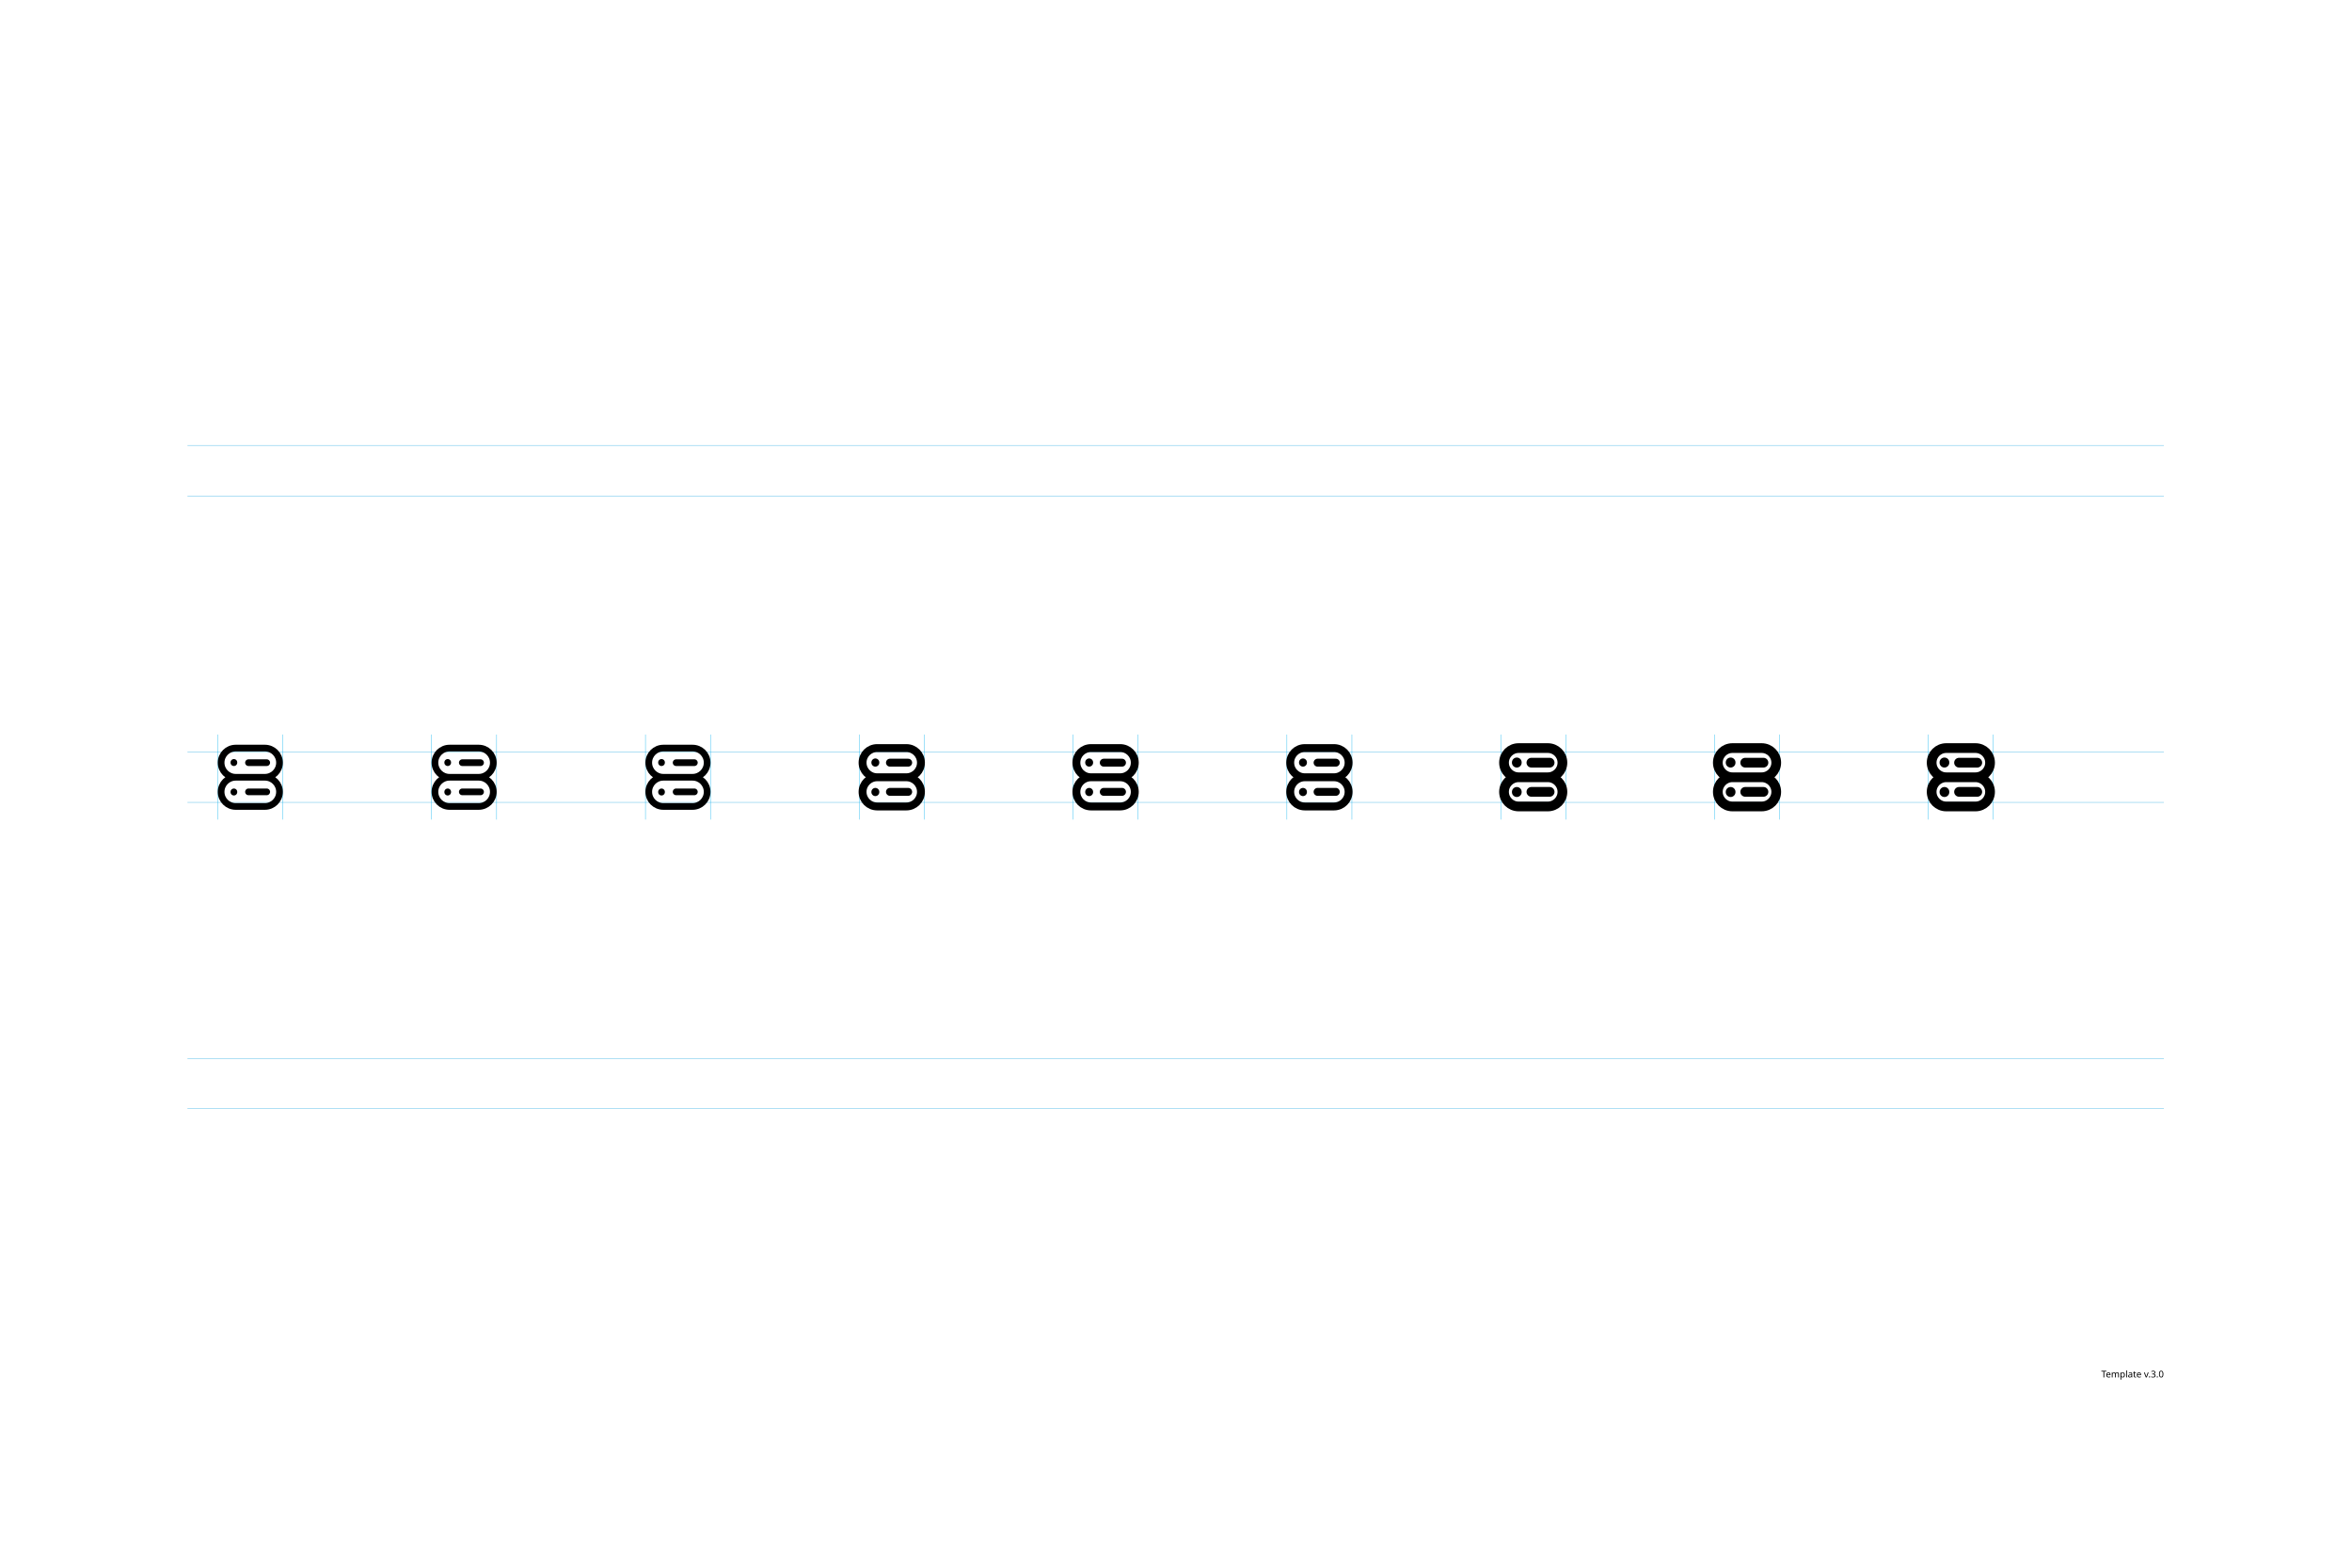
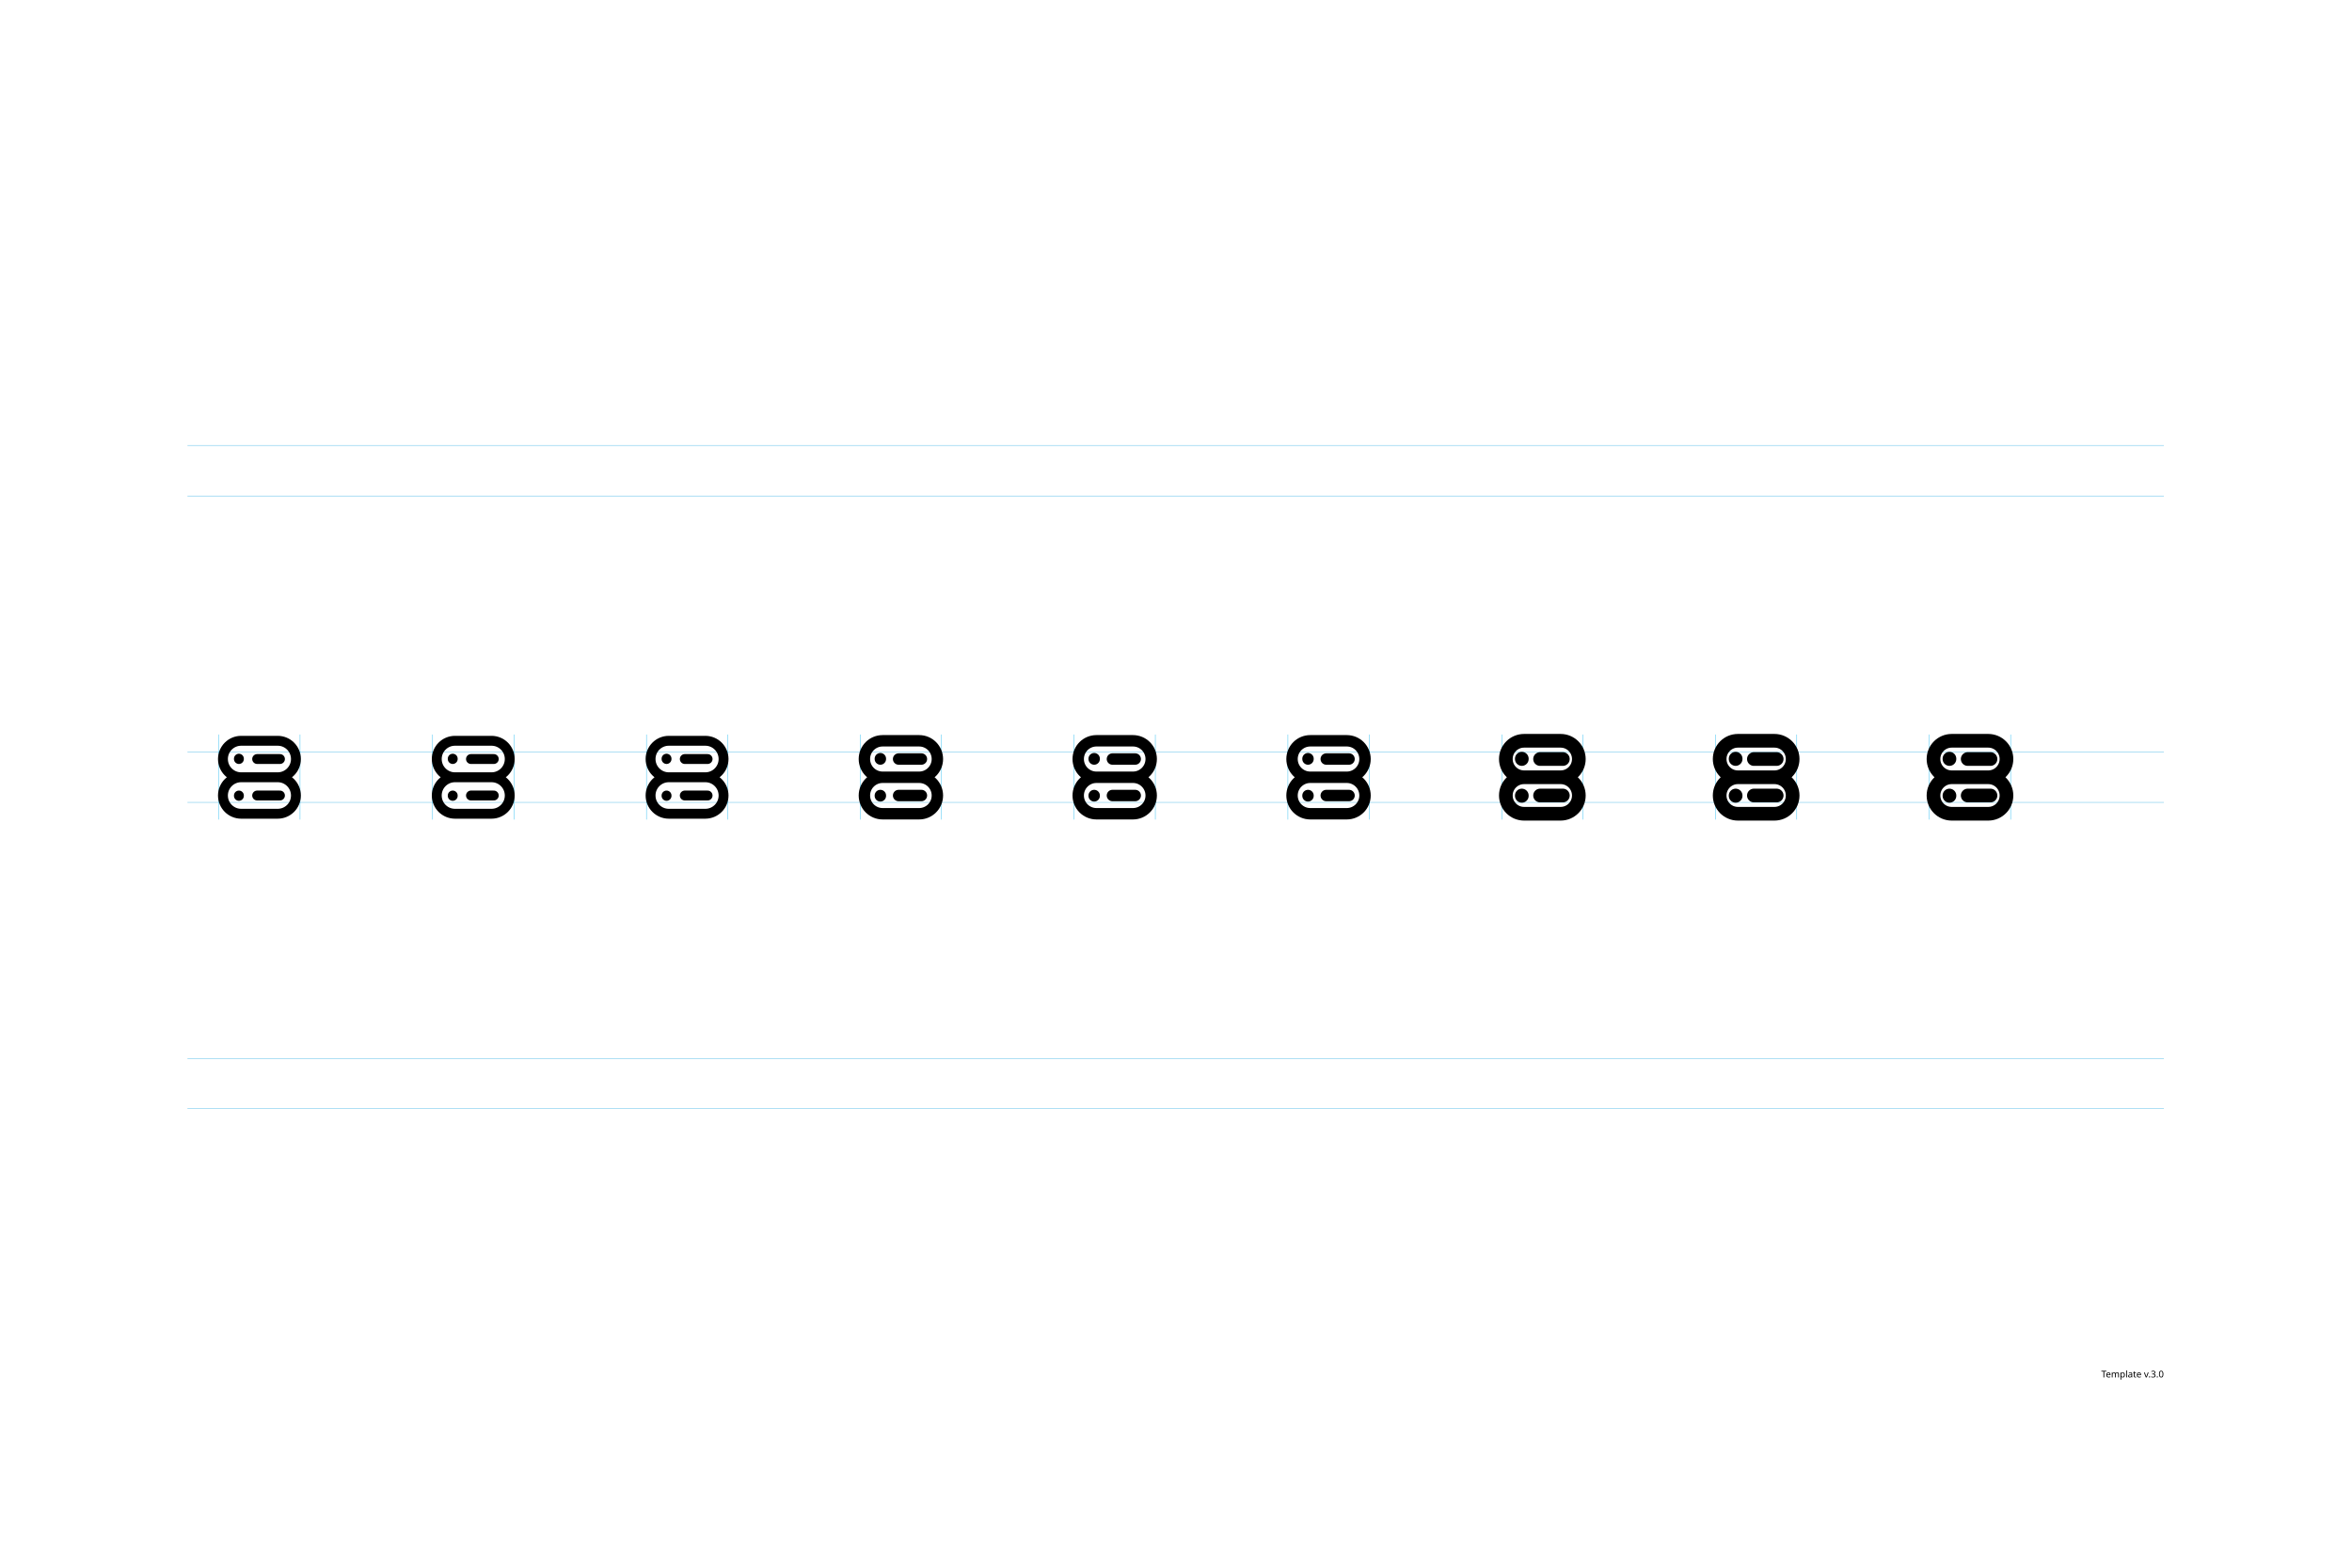
<svg xmlns="http://www.w3.org/2000/svg" version="1.1" width="3300" height="2200">
  <g id="Notes">
    <text id="template-version" style="stroke:none;fill:black;font-family:sans-serif;font-size:13;text-anchor:end;" transform="matrix(1 0 0 1 3036 1933)">Template v.3.0</text>
  </g>
  <g id="Guides">
    <line id="Baseline-S" style="fill:none;stroke:#27AAE1;stroke-width:0.5;" x1="263" x2="3036" y1="696" y2="696" />
    <line id="Capline-S" style="fill:none;stroke:#27AAE1;stroke-width:0.5;" x1="263" x2="3036" y1="625.541" y2="625.541" />
    <line id="Baseline-M" style="fill:none;stroke:#27AAE1;stroke-width:0.5;" x1="263" x2="3036" y1="1126" y2="1126" />
    <line id="Capline-M" style="fill:none;stroke:#27AAE1;stroke-width:0.5;" x1="263" x2="3036" y1="1055.54" y2="1055.54" />
    <line id="Baseline-L" style="fill:none;stroke:#27AAE1;stroke-width:0.5;" x1="263" x2="3036" y1="1556" y2="1556" />
    <line id="Capline-L" style="fill:none;stroke:#27AAE1;stroke-width:0.5;" x1="263" x2="3036" y1="1485.54" y2="1485.54" />
-     <line id="left-margin-Ultralight-M" style="fill:none;stroke:#00AEEF;stroke-width:0.5;" x1="305.600" x2="305.600" y1="1030.79" y2="1150.12" />
-     <line id="right-margin-Ultralight-M" style="fill:none;stroke:#00AEEF;stroke-width:0.5;" x1="396.800" x2="396.800" y1="1030.79" y2="1150.12" />
-     <line id="left-margin-Thin-M" style="fill:none;stroke:#00AEEF;stroke-width:0.5;" x1="605.600" x2="605.600" y1="1030.79" y2="1150.12" />
-     <line id="right-margin-Thin-M" style="fill:none;stroke:#00AEEF;stroke-width:0.5;" x1="696.800" x2="696.800" y1="1030.79" y2="1150.12" />
-     <line id="left-margin-Light-M" style="fill:none;stroke:#00AEEF;stroke-width:0.5;" x1="905.600" x2="905.600" y1="1030.79" y2="1150.12" />
-     <line id="right-margin-Light-M" style="fill:none;stroke:#00AEEF;stroke-width:0.5;" x1="996.800" x2="996.800" y1="1030.79" y2="1150.12" />
-     <line id="left-margin-Regular-M" style="fill:none;stroke:#00AEEF;stroke-width:0.5;" x1="1205.600" x2="1205.600" y1="1030.79" y2="1150.12" />
-     <line id="right-margin-Regular-M" style="fill:none;stroke:#00AEEF;stroke-width:0.5;" x1="1296.800" x2="1296.800" y1="1030.79" y2="1150.12" />
-     <line id="left-margin-Medium-M" style="fill:none;stroke:#00AEEF;stroke-width:0.5;" x1="1505.600" x2="1505.600" y1="1030.79" y2="1150.12" />
-     <line id="right-margin-Medium-M" style="fill:none;stroke:#00AEEF;stroke-width:0.5;" x1="1596.800" x2="1596.800" y1="1030.79" y2="1150.12" />
-     <line id="left-margin-Semibold-M" style="fill:none;stroke:#00AEEF;stroke-width:0.5;" x1="1805.600" x2="1805.600" y1="1030.79" y2="1150.12" />
-     <line id="right-margin-Semibold-M" style="fill:none;stroke:#00AEEF;stroke-width:0.5;" x1="1896.800" x2="1896.800" y1="1030.79" y2="1150.12" />
-     <line id="left-margin-Bold-M" style="fill:none;stroke:#00AEEF;stroke-width:0.5;" x1="2105.600" x2="2105.600" y1="1030.79" y2="1150.12" />
-     <line id="right-margin-Bold-M" style="fill:none;stroke:#00AEEF;stroke-width:0.5;" x1="2196.800" x2="2196.800" y1="1030.79" y2="1150.12" />
-     <line id="left-margin-Heavy-M" style="fill:none;stroke:#00AEEF;stroke-width:0.5;" x1="2405.600" x2="2405.600" y1="1030.79" y2="1150.12" />
-     <line id="right-margin-Heavy-M" style="fill:none;stroke:#00AEEF;stroke-width:0.5;" x1="2496.800" x2="2496.800" y1="1030.79" y2="1150.12" />
-     <line id="left-margin-Black-M" style="fill:none;stroke:#00AEEF;stroke-width:0.5;" x1="2705.600" x2="2705.600" y1="1030.79" y2="1150.12" />
-     <line id="right-margin-Black-M" style="fill:none;stroke:#00AEEF;stroke-width:0.5;" x1="2796.800" x2="2796.800" y1="1030.79" y2="1150.12" />
+     <line id="left-margin-Ultralight-M" style="fill:none;stroke:#00AEEF;stroke-width:0.5;" x1="307.000" x2="307.000" y1="1030.79" y2="1150.12" />
+     <line id="right-margin-Ultralight-M" style="fill:none;stroke:#00AEEF;stroke-width:0.5;" x1="421.000" x2="421.000" y1="1030.79" y2="1150.12" />
+     <line id="left-margin-Thin-M" style="fill:none;stroke:#00AEEF;stroke-width:0.5;" x1="607.000" x2="607.000" y1="1030.79" y2="1150.12" />
+     <line id="right-margin-Thin-M" style="fill:none;stroke:#00AEEF;stroke-width:0.5;" x1="721.000" x2="721.000" y1="1030.79" y2="1150.12" />
+     <line id="left-margin-Light-M" style="fill:none;stroke:#00AEEF;stroke-width:0.5;" x1="907.000" x2="907.000" y1="1030.79" y2="1150.12" />
+     <line id="right-margin-Light-M" style="fill:none;stroke:#00AEEF;stroke-width:0.5;" x1="1021.000" x2="1021.000" y1="1030.79" y2="1150.12" />
+     <line id="left-margin-Regular-M" style="fill:none;stroke:#00AEEF;stroke-width:0.5;" x1="1207.000" x2="1207.000" y1="1030.79" y2="1150.12" />
+     <line id="right-margin-Regular-M" style="fill:none;stroke:#00AEEF;stroke-width:0.5;" x1="1321.000" x2="1321.000" y1="1030.79" y2="1150.12" />
+     <line id="left-margin-Medium-M" style="fill:none;stroke:#00AEEF;stroke-width:0.5;" x1="1507.000" x2="1507.000" y1="1030.79" y2="1150.12" />
+     <line id="right-margin-Medium-M" style="fill:none;stroke:#00AEEF;stroke-width:0.5;" x1="1621.000" x2="1621.000" y1="1030.79" y2="1150.12" />
+     <line id="left-margin-Semibold-M" style="fill:none;stroke:#00AEEF;stroke-width:0.5;" x1="1807.000" x2="1807.000" y1="1030.79" y2="1150.12" />
+     <line id="right-margin-Semibold-M" style="fill:none;stroke:#00AEEF;stroke-width:0.5;" x1="1921.000" x2="1921.000" y1="1030.79" y2="1150.12" />
+     <line id="left-margin-Bold-M" style="fill:none;stroke:#00AEEF;stroke-width:0.5;" x1="2107.000" x2="2107.000" y1="1030.79" y2="1150.12" />
+     <line id="right-margin-Bold-M" style="fill:none;stroke:#00AEEF;stroke-width:0.5;" x1="2221.000" x2="2221.000" y1="1030.79" y2="1150.12" />
+     <line id="left-margin-Heavy-M" style="fill:none;stroke:#00AEEF;stroke-width:0.5;" x1="2407.000" x2="2407.000" y1="1030.79" y2="1150.12" />
+     <line id="right-margin-Heavy-M" style="fill:none;stroke:#00AEEF;stroke-width:0.5;" x1="2521.000" x2="2521.000" y1="1030.79" y2="1150.12" />
+     <line id="left-margin-Black-M" style="fill:none;stroke:#00AEEF;stroke-width:0.5;" x1="2707.000" x2="2707.000" y1="1030.79" y2="1150.12" />
+     <line id="right-margin-Black-M" style="fill:none;stroke:#00AEEF;stroke-width:0.5;" x1="2821.000" x2="2821.000" y1="1030.79" y2="1150.12" />
  </g>
  <g id="Symbols">
-     <g id="Ultralight-M" transform="matrix(4.266667 0 0 4.266667 300.000 1039.570)">
-       <path d="M16.8 12H7.2M16.8 12C19.451 12 21.6 9.851 21.6 7.2C21.6 4.549 19.451 2.4 16.8 2.4H7.2C4.549 2.4 2.4 4.549 2.4 7.2C2.4 9.851 4.549 12 7.2 12M16.8 12C19.451 12 21.6 14.149 21.6 16.8C21.6 19.451 19.451 21.6 16.8 21.6H7.2C4.549 21.6 2.4 19.451 2.4 16.8C2.4 14.149 4.549 12 7.2 12M17.4 7.2H11.4M17.4 16.8H11.4M6.6 16.89V16.8M6.6 7.2V7.11" fill="none" stroke="#000" stroke-width="2.2" stroke-linecap="round" stroke-linejoin="round" />
-     </g>
-     <g id="Thin-M" transform="matrix(4.266667 0 0 4.266667 600.000 1039.570)">
-       <path d="M16.8 12H7.2M16.8 12C19.451 12 21.6 9.851 21.6 7.2C21.6 4.549 19.451 2.4 16.8 2.4H7.2C4.549 2.4 2.4 4.549 2.4 7.2C2.4 9.851 4.549 12 7.2 12M16.8 12C19.451 12 21.6 14.149 21.6 16.8C21.6 19.451 19.451 21.6 16.8 21.6H7.2C4.549 21.6 2.4 19.451 2.4 16.8C2.4 14.149 4.549 12 7.2 12M17.4 7.2H11.4M17.4 16.8H11.4M6.6 16.89V16.8M6.6 7.2V7.11" fill="none" stroke="#000" stroke-width="2.2" stroke-linecap="round" stroke-linejoin="round" />
-     </g>
-     <g id="Light-M" transform="matrix(4.266667 0 0 4.266667 900.000 1039.570)">
-       <path d="M16.8 12H7.2M16.8 12C19.451 12 21.6 9.851 21.6 7.2C21.6 4.549 19.451 2.4 16.8 2.4H7.2C4.549 2.4 2.4 4.549 2.4 7.2C2.4 9.851 4.549 12 7.2 12M16.8 12C19.451 12 21.6 14.149 21.6 16.8C21.6 19.451 19.451 21.6 16.8 21.6H7.2C4.549 21.6 2.4 19.451 2.4 16.8C2.4 14.149 4.549 12 7.2 12M17.4 7.2H11.4M17.4 16.8H11.4M6.6 16.89V16.8M6.6 7.2V7.11" fill="none" stroke="#000" stroke-width="2.2" stroke-linecap="round" stroke-linejoin="round" />
-     </g>
-     <g id="Regular-M" transform="matrix(4.266667 0 0 4.266667 1200.000 1039.570)">
+     <g id="Ultralight-M" transform="matrix(5.333333 0 0 5.333333 300.000 1026.770)">
      <path d="M16.8 12H7.2M16.8 12C19.451 12 21.6 9.851 21.6 7.2C21.6 4.549 19.451 2.4 16.8 2.4H7.2C4.549 2.4 2.4 4.549 2.4 7.2C2.4 9.851 4.549 12 7.2 12M16.8 12C19.451 12 21.6 14.149 21.6 16.8C21.6 19.451 19.451 21.6 16.8 21.6H7.2C4.549 21.6 2.4 19.451 2.4 16.8C2.4 14.149 4.549 12 7.2 12M17.4 7.2H11.4M17.4 16.8H11.4M6.6 16.89V16.8M6.6 7.2V7.11" fill="none" stroke="#000" stroke-width="2.6" stroke-linecap="round" stroke-linejoin="round" />
    </g>
-     <g id="Medium-M" transform="matrix(4.266667 0 0 4.266667 1500.000 1039.570)">
+     <g id="Thin-M" transform="matrix(5.333333 0 0 5.333333 600.000 1026.770)">
      <path d="M16.8 12H7.2M16.8 12C19.451 12 21.6 9.851 21.6 7.2C21.6 4.549 19.451 2.4 16.8 2.4H7.2C4.549 2.4 2.4 4.549 2.4 7.2C2.4 9.851 4.549 12 7.2 12M16.8 12C19.451 12 21.6 14.149 21.6 16.8C21.6 19.451 19.451 21.6 16.8 21.6H7.2C4.549 21.6 2.4 19.451 2.4 16.8C2.4 14.149 4.549 12 7.2 12M17.4 7.2H11.4M17.4 16.8H11.4M6.6 16.89V16.8M6.6 7.2V7.11" fill="none" stroke="#000" stroke-width="2.6" stroke-linecap="round" stroke-linejoin="round" />
    </g>
-     <g id="Semibold-M" transform="matrix(4.266667 0 0 4.266667 1800.000 1039.570)">
+     <g id="Light-M" transform="matrix(5.333333 0 0 5.333333 900.000 1026.770)">
      <path d="M16.8 12H7.2M16.8 12C19.451 12 21.6 9.851 21.6 7.2C21.6 4.549 19.451 2.4 16.8 2.4H7.2C4.549 2.4 2.4 4.549 2.4 7.2C2.4 9.851 4.549 12 7.2 12M16.8 12C19.451 12 21.6 14.149 21.6 16.8C21.6 19.451 19.451 21.6 16.8 21.6H7.2C4.549 21.6 2.4 19.451 2.4 16.8C2.4 14.149 4.549 12 7.2 12M17.4 7.2H11.4M17.4 16.8H11.4M6.6 16.89V16.8M6.6 7.2V7.11" fill="none" stroke="#000" stroke-width="2.6" stroke-linecap="round" stroke-linejoin="round" />
    </g>
-     <g id="Bold-M" transform="matrix(4.266667 0 0 4.266667 2100.000 1039.570)">
-       <path d="M16.8 12H7.2M16.8 12C19.451 12 21.6 9.851 21.6 7.2C21.6 4.549 19.451 2.4 16.8 2.4H7.2C4.549 2.4 2.4 4.549 2.4 7.2C2.4 9.851 4.549 12 7.2 12M16.8 12C19.451 12 21.6 14.149 21.6 16.8C21.6 19.451 19.451 21.6 16.8 21.6H7.2C4.549 21.6 2.4 19.451 2.4 16.8C2.4 14.149 4.549 12 7.2 12M17.4 7.2H11.4M17.4 16.8H11.4M6.6 16.89V16.8M6.6 7.2V7.11" fill="none" stroke="#000" stroke-width="3.2" stroke-linecap="round" stroke-linejoin="round" />
+     <g id="Regular-M" transform="matrix(5.333333 0 0 5.333333 1200.000 1026.770)">
+       <path d="M16.8 12H7.2M16.8 12C19.451 12 21.6 9.851 21.6 7.2C21.6 4.549 19.451 2.4 16.8 2.4H7.2C4.549 2.4 2.4 4.549 2.4 7.2C2.4 9.851 4.549 12 7.2 12M16.8 12C19.451 12 21.6 14.149 21.6 16.8C21.6 19.451 19.451 21.6 16.8 21.6H7.2C4.549 21.6 2.4 19.451 2.4 16.8C2.4 14.149 4.549 12 7.2 12M17.4 7.2H11.4M17.4 16.8H11.4M6.6 16.89V16.8M6.6 7.2V7.11" fill="none" stroke="#000" stroke-width="3.0" stroke-linecap="round" stroke-linejoin="round" />
    </g>
-     <g id="Heavy-M" transform="matrix(4.266667 0 0 4.266667 2400.000 1039.570)">
-       <path d="M16.8 12H7.2M16.8 12C19.451 12 21.6 9.851 21.6 7.2C21.6 4.549 19.451 2.4 16.8 2.4H7.2C4.549 2.4 2.4 4.549 2.4 7.2C2.4 9.851 4.549 12 7.2 12M16.8 12C19.451 12 21.6 14.149 21.6 16.8C21.6 19.451 19.451 21.6 16.8 21.6H7.2C4.549 21.6 2.4 19.451 2.4 16.8C2.4 14.149 4.549 12 7.2 12M17.4 7.2H11.4M17.4 16.8H11.4M6.6 16.89V16.8M6.6 7.2V7.11" fill="none" stroke="#000" stroke-width="3.2" stroke-linecap="round" stroke-linejoin="round" />
+     <g id="Medium-M" transform="matrix(5.333333 0 0 5.333333 1500.000 1026.770)">
+       <path d="M16.8 12H7.2M16.8 12C19.451 12 21.6 9.851 21.6 7.2C21.6 4.549 19.451 2.4 16.8 2.4H7.2C4.549 2.4 2.4 4.549 2.4 7.2C2.4 9.851 4.549 12 7.2 12M16.8 12C19.451 12 21.6 14.149 21.6 16.8C21.6 19.451 19.451 21.6 16.8 21.6H7.2C4.549 21.6 2.4 19.451 2.4 16.8C2.4 14.149 4.549 12 7.2 12M17.4 7.2H11.4M17.4 16.8H11.4M6.6 16.89V16.8M6.6 7.2V7.11" fill="none" stroke="#000" stroke-width="3.0" stroke-linecap="round" stroke-linejoin="round" />
    </g>
-     <g id="Black-M" transform="matrix(4.266667 0 0 4.266667 2700.000 1039.570)">
-       <path d="M16.8 12H7.2M16.8 12C19.451 12 21.6 9.851 21.6 7.2C21.6 4.549 19.451 2.4 16.8 2.4H7.2C4.549 2.4 2.4 4.549 2.4 7.2C2.4 9.851 4.549 12 7.2 12M16.8 12C19.451 12 21.6 14.149 21.6 16.8C21.6 19.451 19.451 21.6 16.8 21.6H7.2C4.549 21.6 2.4 19.451 2.4 16.8C2.4 14.149 4.549 12 7.2 12M17.4 7.2H11.4M17.4 16.8H11.4M6.6 16.89V16.8M6.6 7.2V7.11" fill="none" stroke="#000" stroke-width="3.2" stroke-linecap="round" stroke-linejoin="round" />
+     <g id="Semibold-M" transform="matrix(5.333333 0 0 5.333333 1800.000 1026.770)">
+       <path d="M16.8 12H7.2M16.8 12C19.451 12 21.6 9.851 21.6 7.2C21.6 4.549 19.451 2.4 16.8 2.4H7.2C4.549 2.4 2.4 4.549 2.4 7.2C2.4 9.851 4.549 12 7.2 12M16.8 12C19.451 12 21.6 14.149 21.6 16.8C21.6 19.451 19.451 21.6 16.8 21.6H7.2C4.549 21.6 2.4 19.451 2.4 16.8C2.4 14.149 4.549 12 7.2 12M17.4 7.2H11.4M17.4 16.8H11.4M6.6 16.89V16.8M6.6 7.2V7.11" fill="none" stroke="#000" stroke-width="3.0" stroke-linecap="round" stroke-linejoin="round" />
+     </g>
+     <g id="Bold-M" transform="matrix(5.333333 0 0 5.333333 2100.000 1026.770)">
+       <path d="M16.8 12H7.2M16.8 12C19.451 12 21.6 9.851 21.6 7.2C21.6 4.549 19.451 2.4 16.8 2.4H7.2C4.549 2.4 2.4 4.549 2.4 7.2C2.4 9.851 4.549 12 7.2 12M16.8 12C19.451 12 21.6 14.149 21.6 16.8C21.6 19.451 19.451 21.6 16.8 21.6H7.2C4.549 21.6 2.4 19.451 2.4 16.8C2.4 14.149 4.549 12 7.2 12M17.4 7.2H11.4M17.4 16.8H11.4M6.6 16.89V16.8M6.6 7.2V7.11" fill="none" stroke="#000" stroke-width="3.6" stroke-linecap="round" stroke-linejoin="round" />
+     </g>
+     <g id="Heavy-M" transform="matrix(5.333333 0 0 5.333333 2400.000 1026.770)">
+       <path d="M16.8 12H7.2M16.8 12C19.451 12 21.6 9.851 21.6 7.2C21.6 4.549 19.451 2.4 16.8 2.4H7.2C4.549 2.4 2.4 4.549 2.4 7.2C2.4 9.851 4.549 12 7.2 12M16.8 12C19.451 12 21.6 14.149 21.6 16.8C21.6 19.451 19.451 21.6 16.8 21.6H7.2C4.549 21.6 2.4 19.451 2.4 16.8C2.4 14.149 4.549 12 7.2 12M17.4 7.2H11.4M17.4 16.8H11.4M6.6 16.89V16.8M6.6 7.2V7.11" fill="none" stroke="#000" stroke-width="3.6" stroke-linecap="round" stroke-linejoin="round" />
+     </g>
+     <g id="Black-M" transform="matrix(5.333333 0 0 5.333333 2700.000 1026.770)">
+       <path d="M16.8 12H7.2M16.8 12C19.451 12 21.6 9.851 21.6 7.2C21.6 4.549 19.451 2.4 16.8 2.4H7.2C4.549 2.4 2.4 4.549 2.4 7.2C2.4 9.851 4.549 12 7.2 12M16.8 12C19.451 12 21.6 14.149 21.6 16.8C21.6 19.451 19.451 21.6 16.8 21.6H7.2C4.549 21.6 2.4 19.451 2.4 16.8C2.4 14.149 4.549 12 7.2 12M17.4 7.2H11.4M17.4 16.8H11.4M6.6 16.89V16.8M6.6 7.2V7.11" fill="none" stroke="#000" stroke-width="3.6" stroke-linecap="round" stroke-linejoin="round" />
    </g>
  </g>
</svg>
